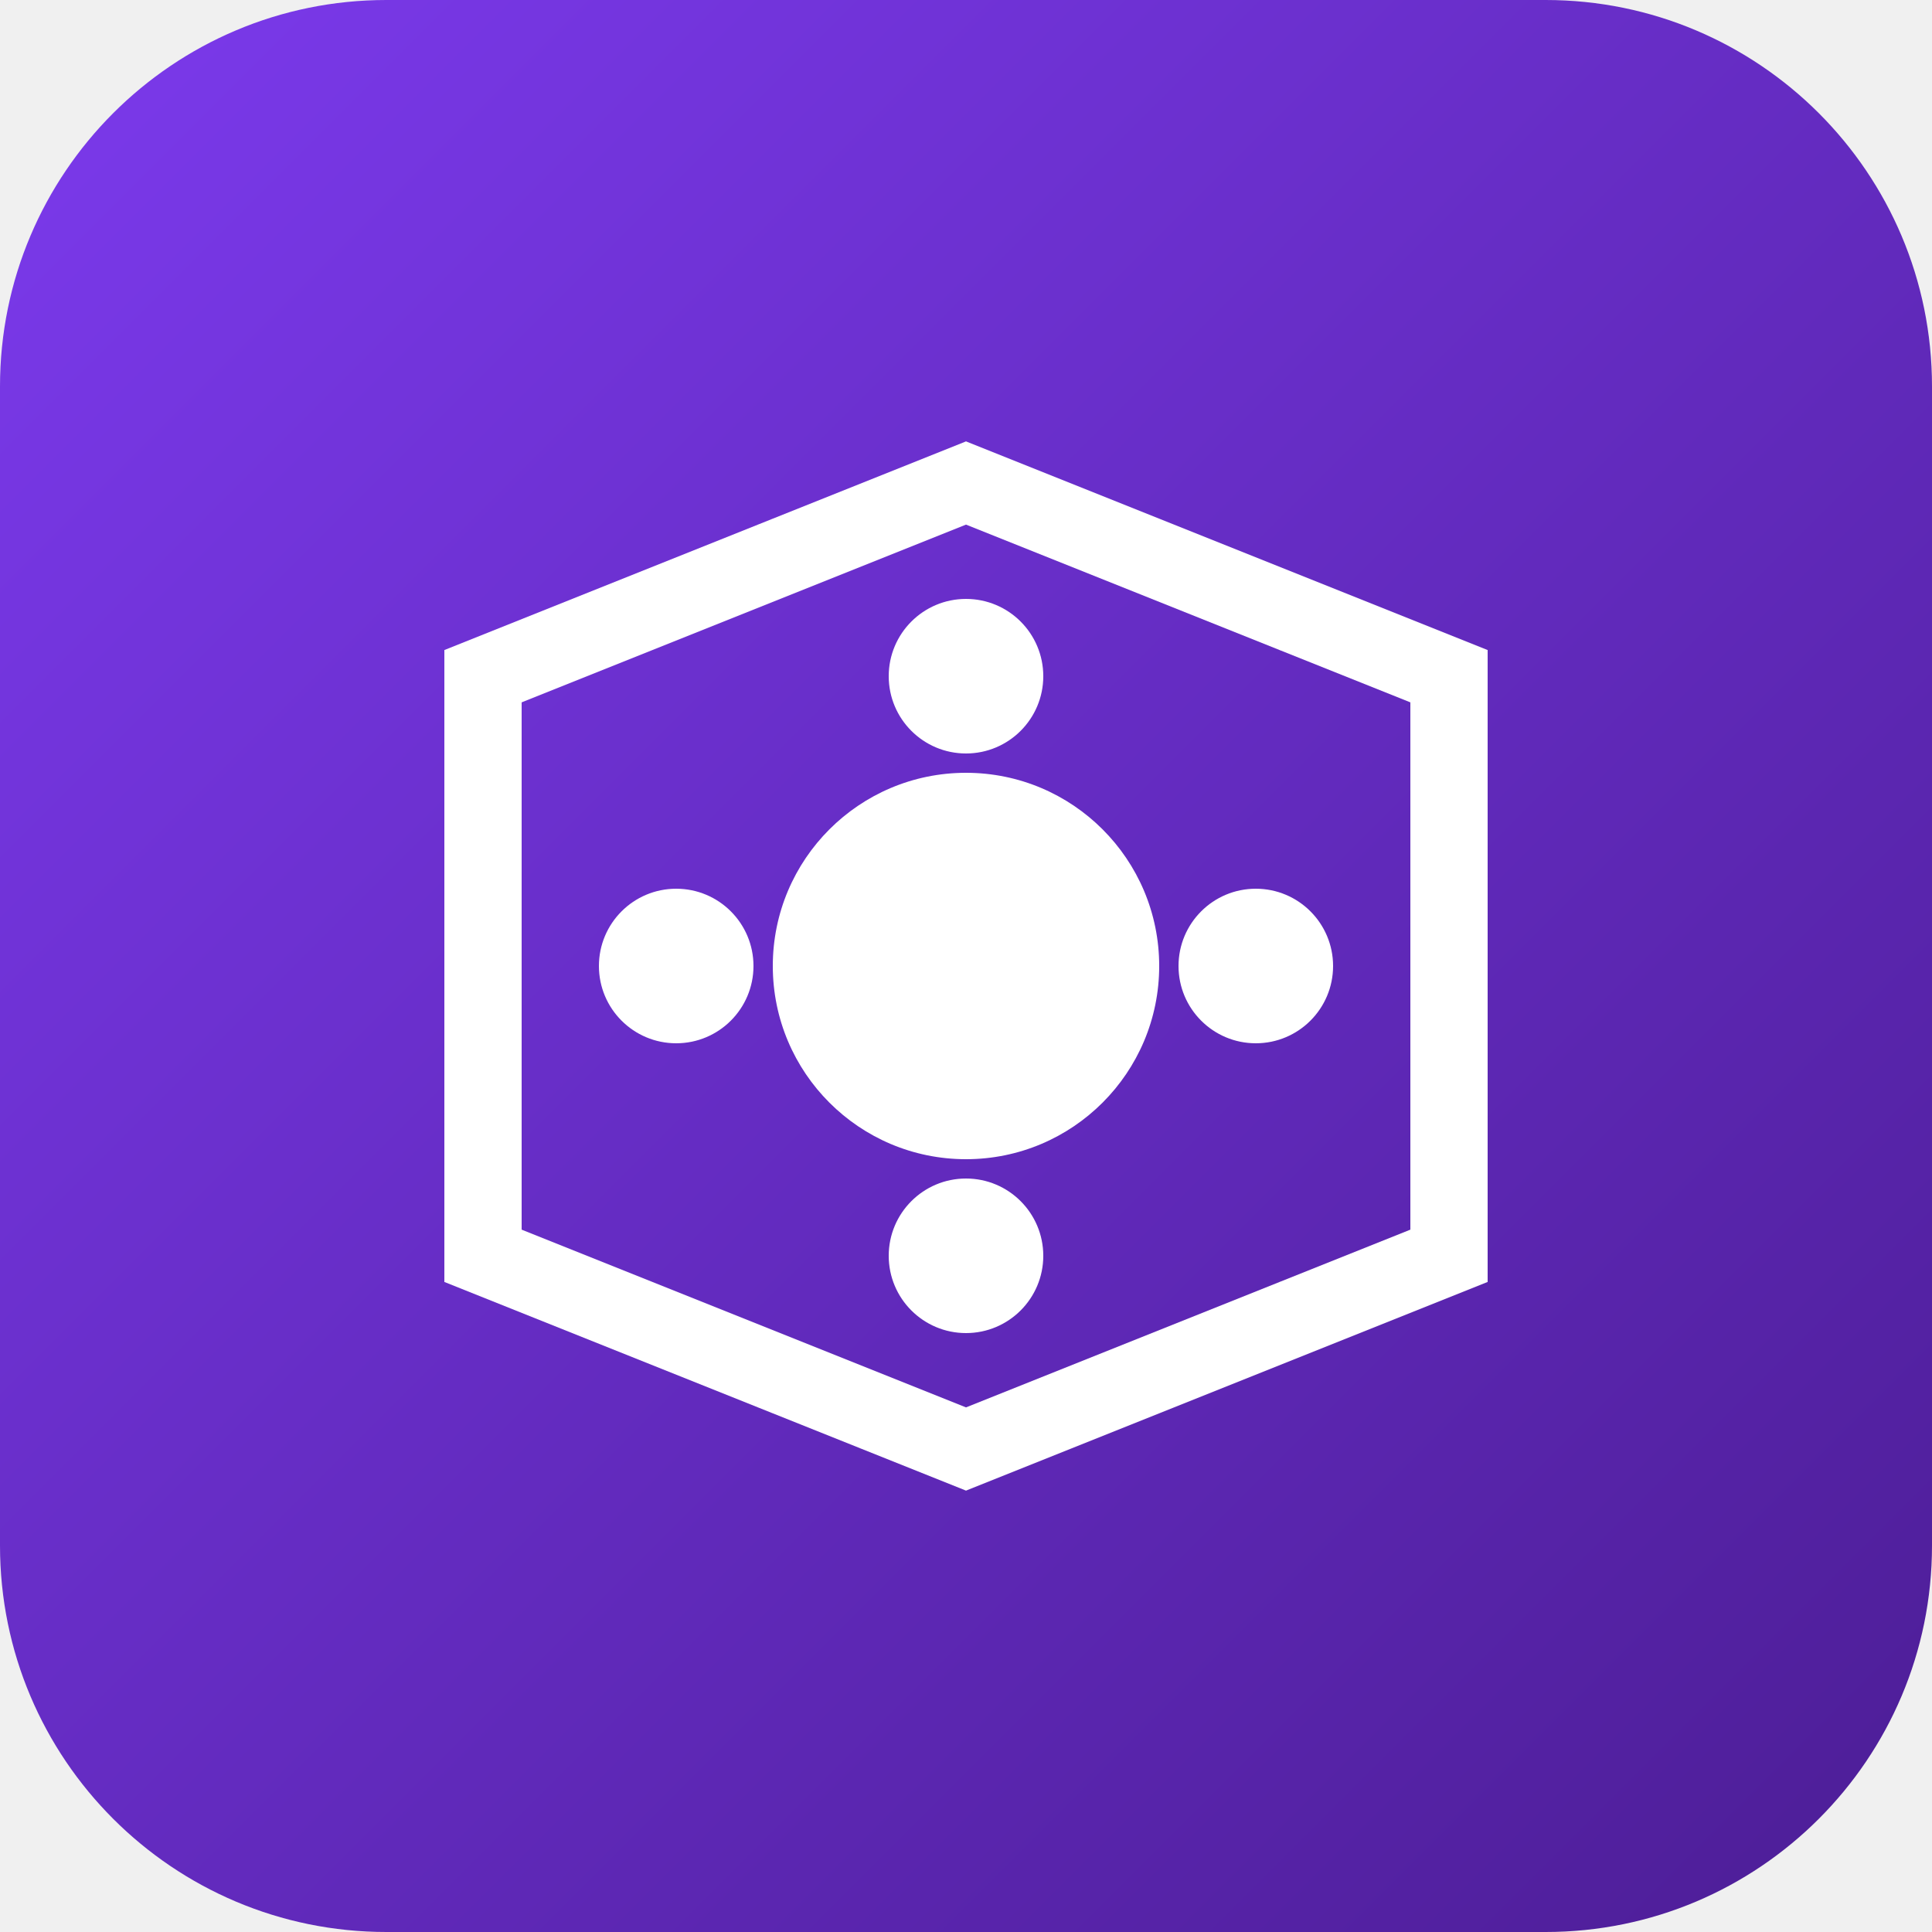
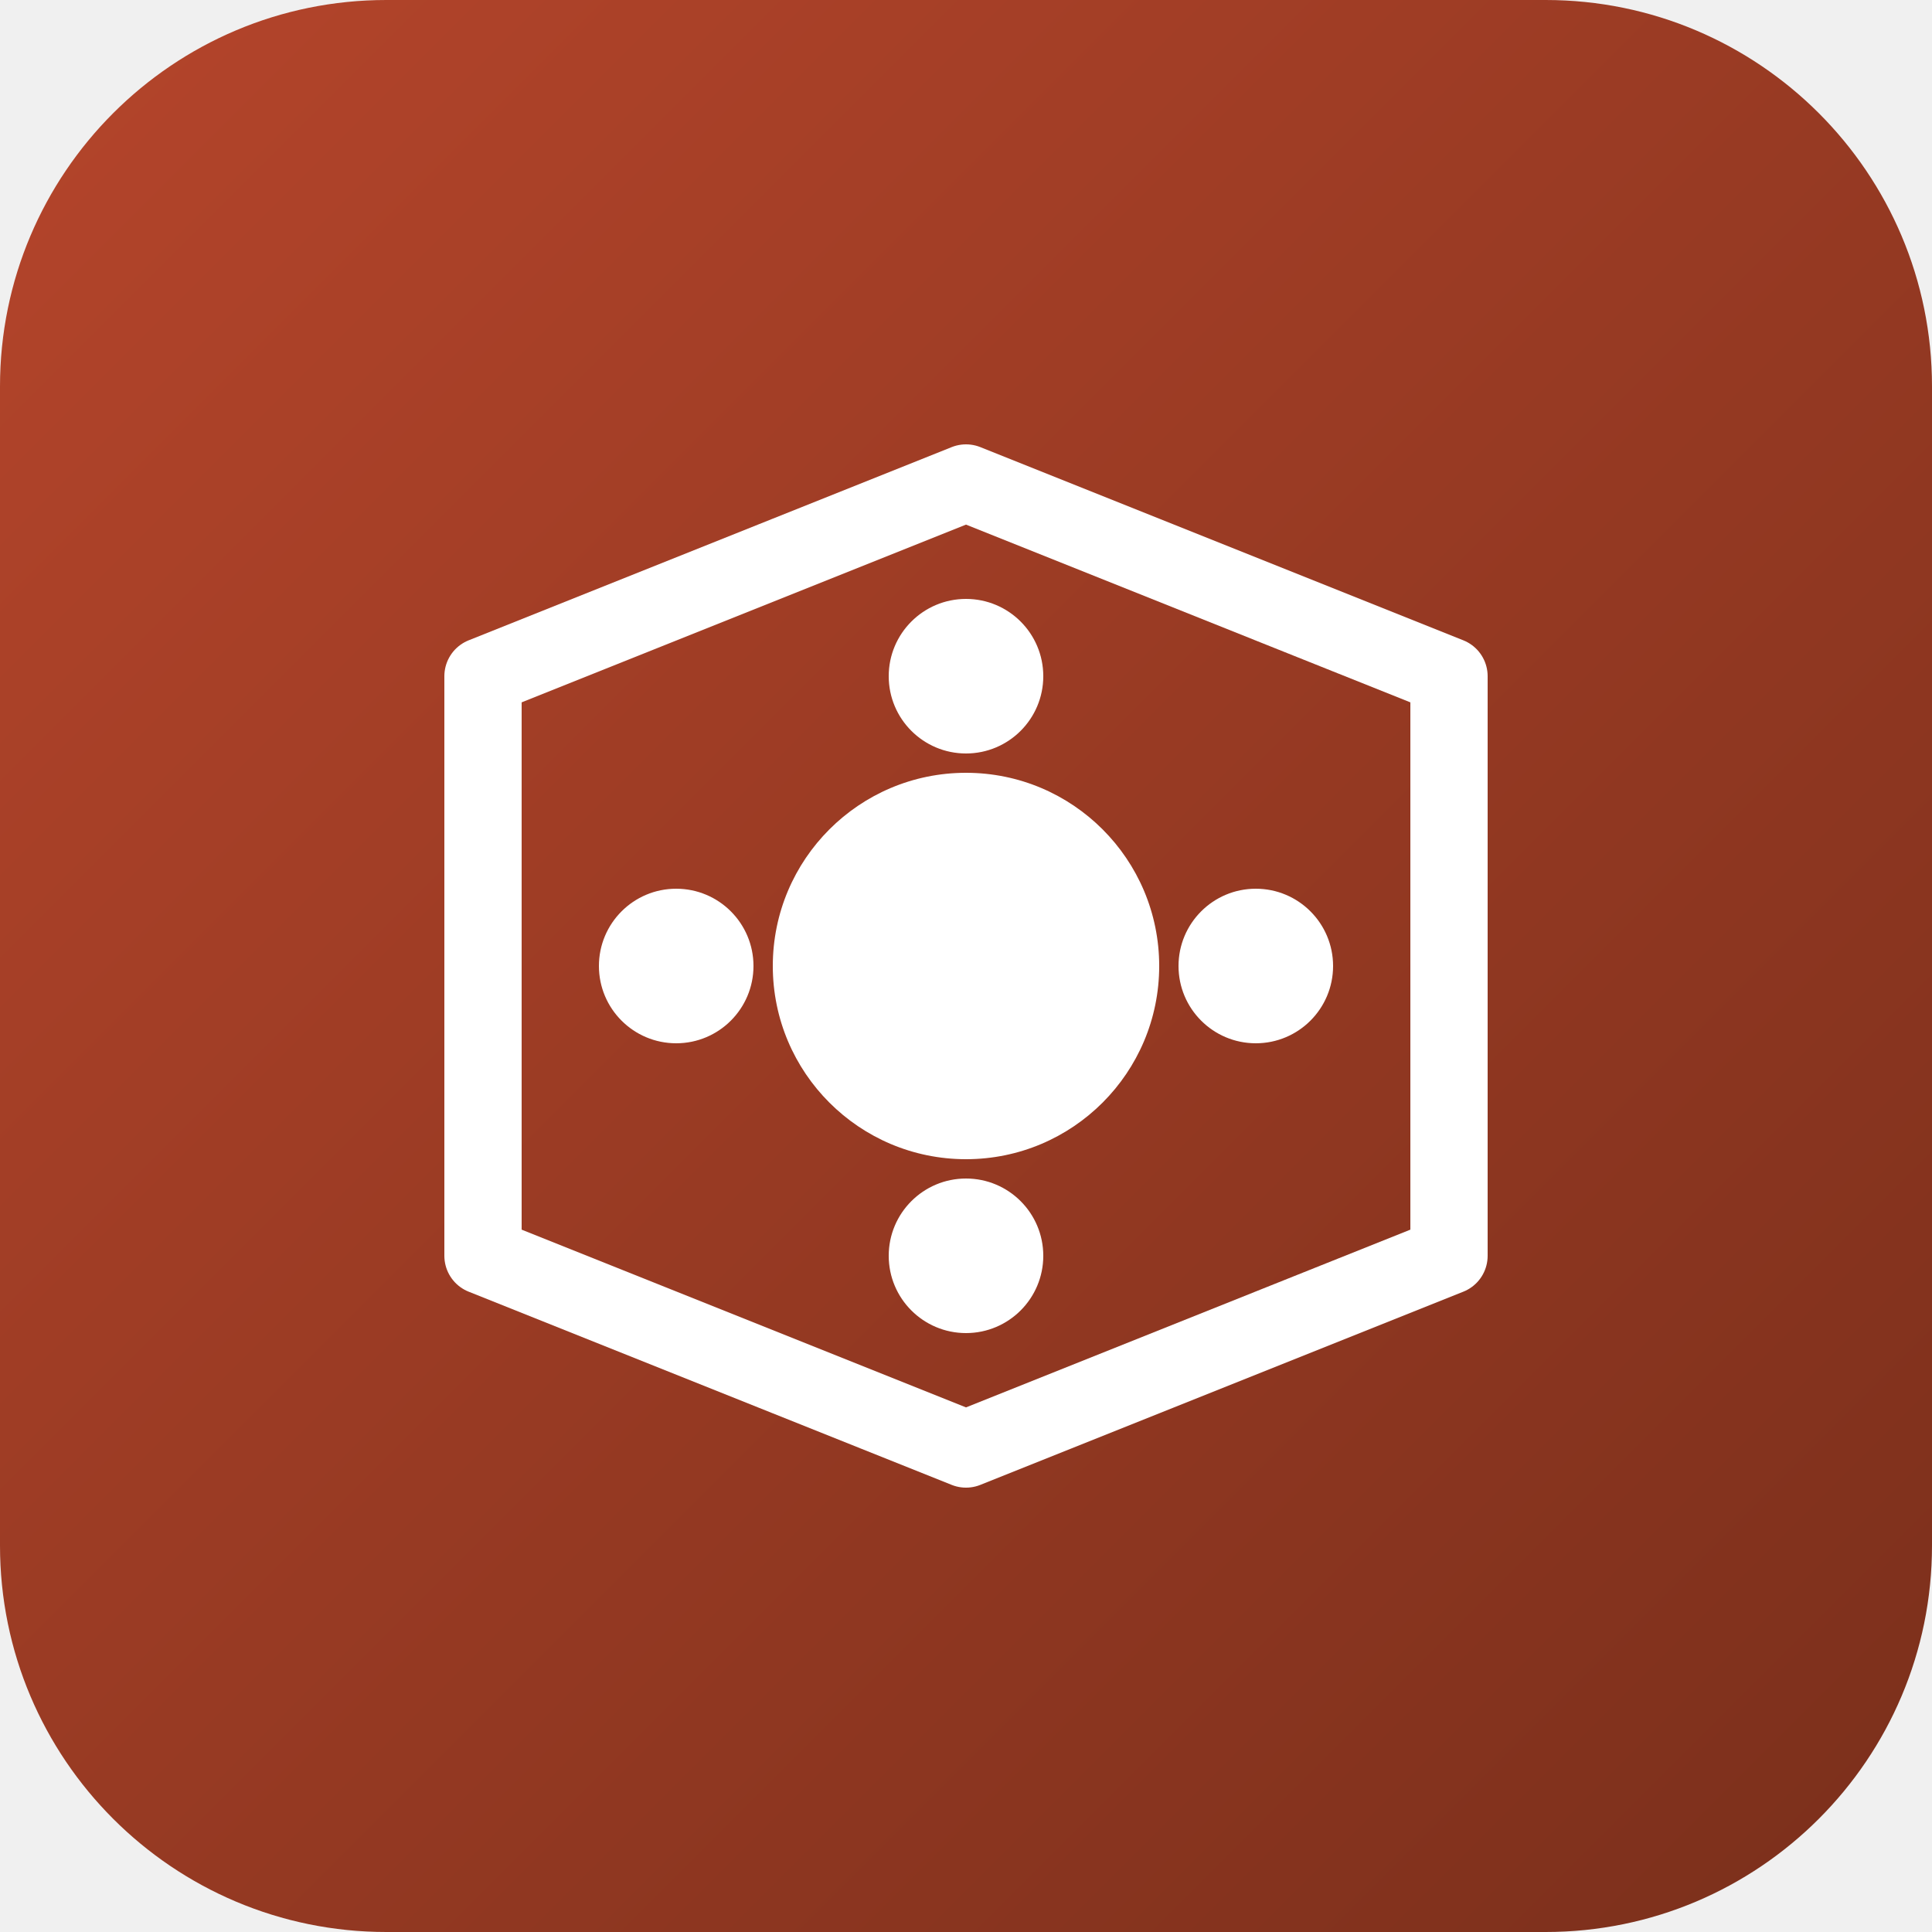
<svg xmlns="http://www.w3.org/2000/svg" viewBox="0 0 100 100">
  <defs>
    <linearGradient id="grad" x1="0%" y1="0%" x2="100%" y2="100%">
-       <stop offset="0%" style="stop-color:#7c3aed" />
-       <stop offset="100%" style="stop-color:#4c1d95" />
+       <stop offset="0%" style="stop-color:#B5452B" />
+       <stop offset="100%" style="stop-color:#7A2F1B" />
    </linearGradient>
  </defs>
  <rect width="100" height="100" rx="20" fill="url(#grad)" />
-   <path d="M25 35 L50 25 L75 35 L75 65 L50 75 L25 65 Z" fill="none" stroke="white" stroke-width="4" />
+   <path d="M25 35 L50 25 L75 35 L75 65 L50 75 L25 65 Z" fill="none" stroke="white" stroke-width="4" stroke-linejoin="round" />
  <circle cx="50" cy="50" r="10" fill="white" />
  <circle cx="50" cy="35" r="4" fill="white" />
  <circle cx="65" cy="50" r="4" fill="white" />
  <circle cx="50" cy="65" r="4" fill="white" />
  <circle cx="35" cy="50" r="4" fill="white" />
</svg>
